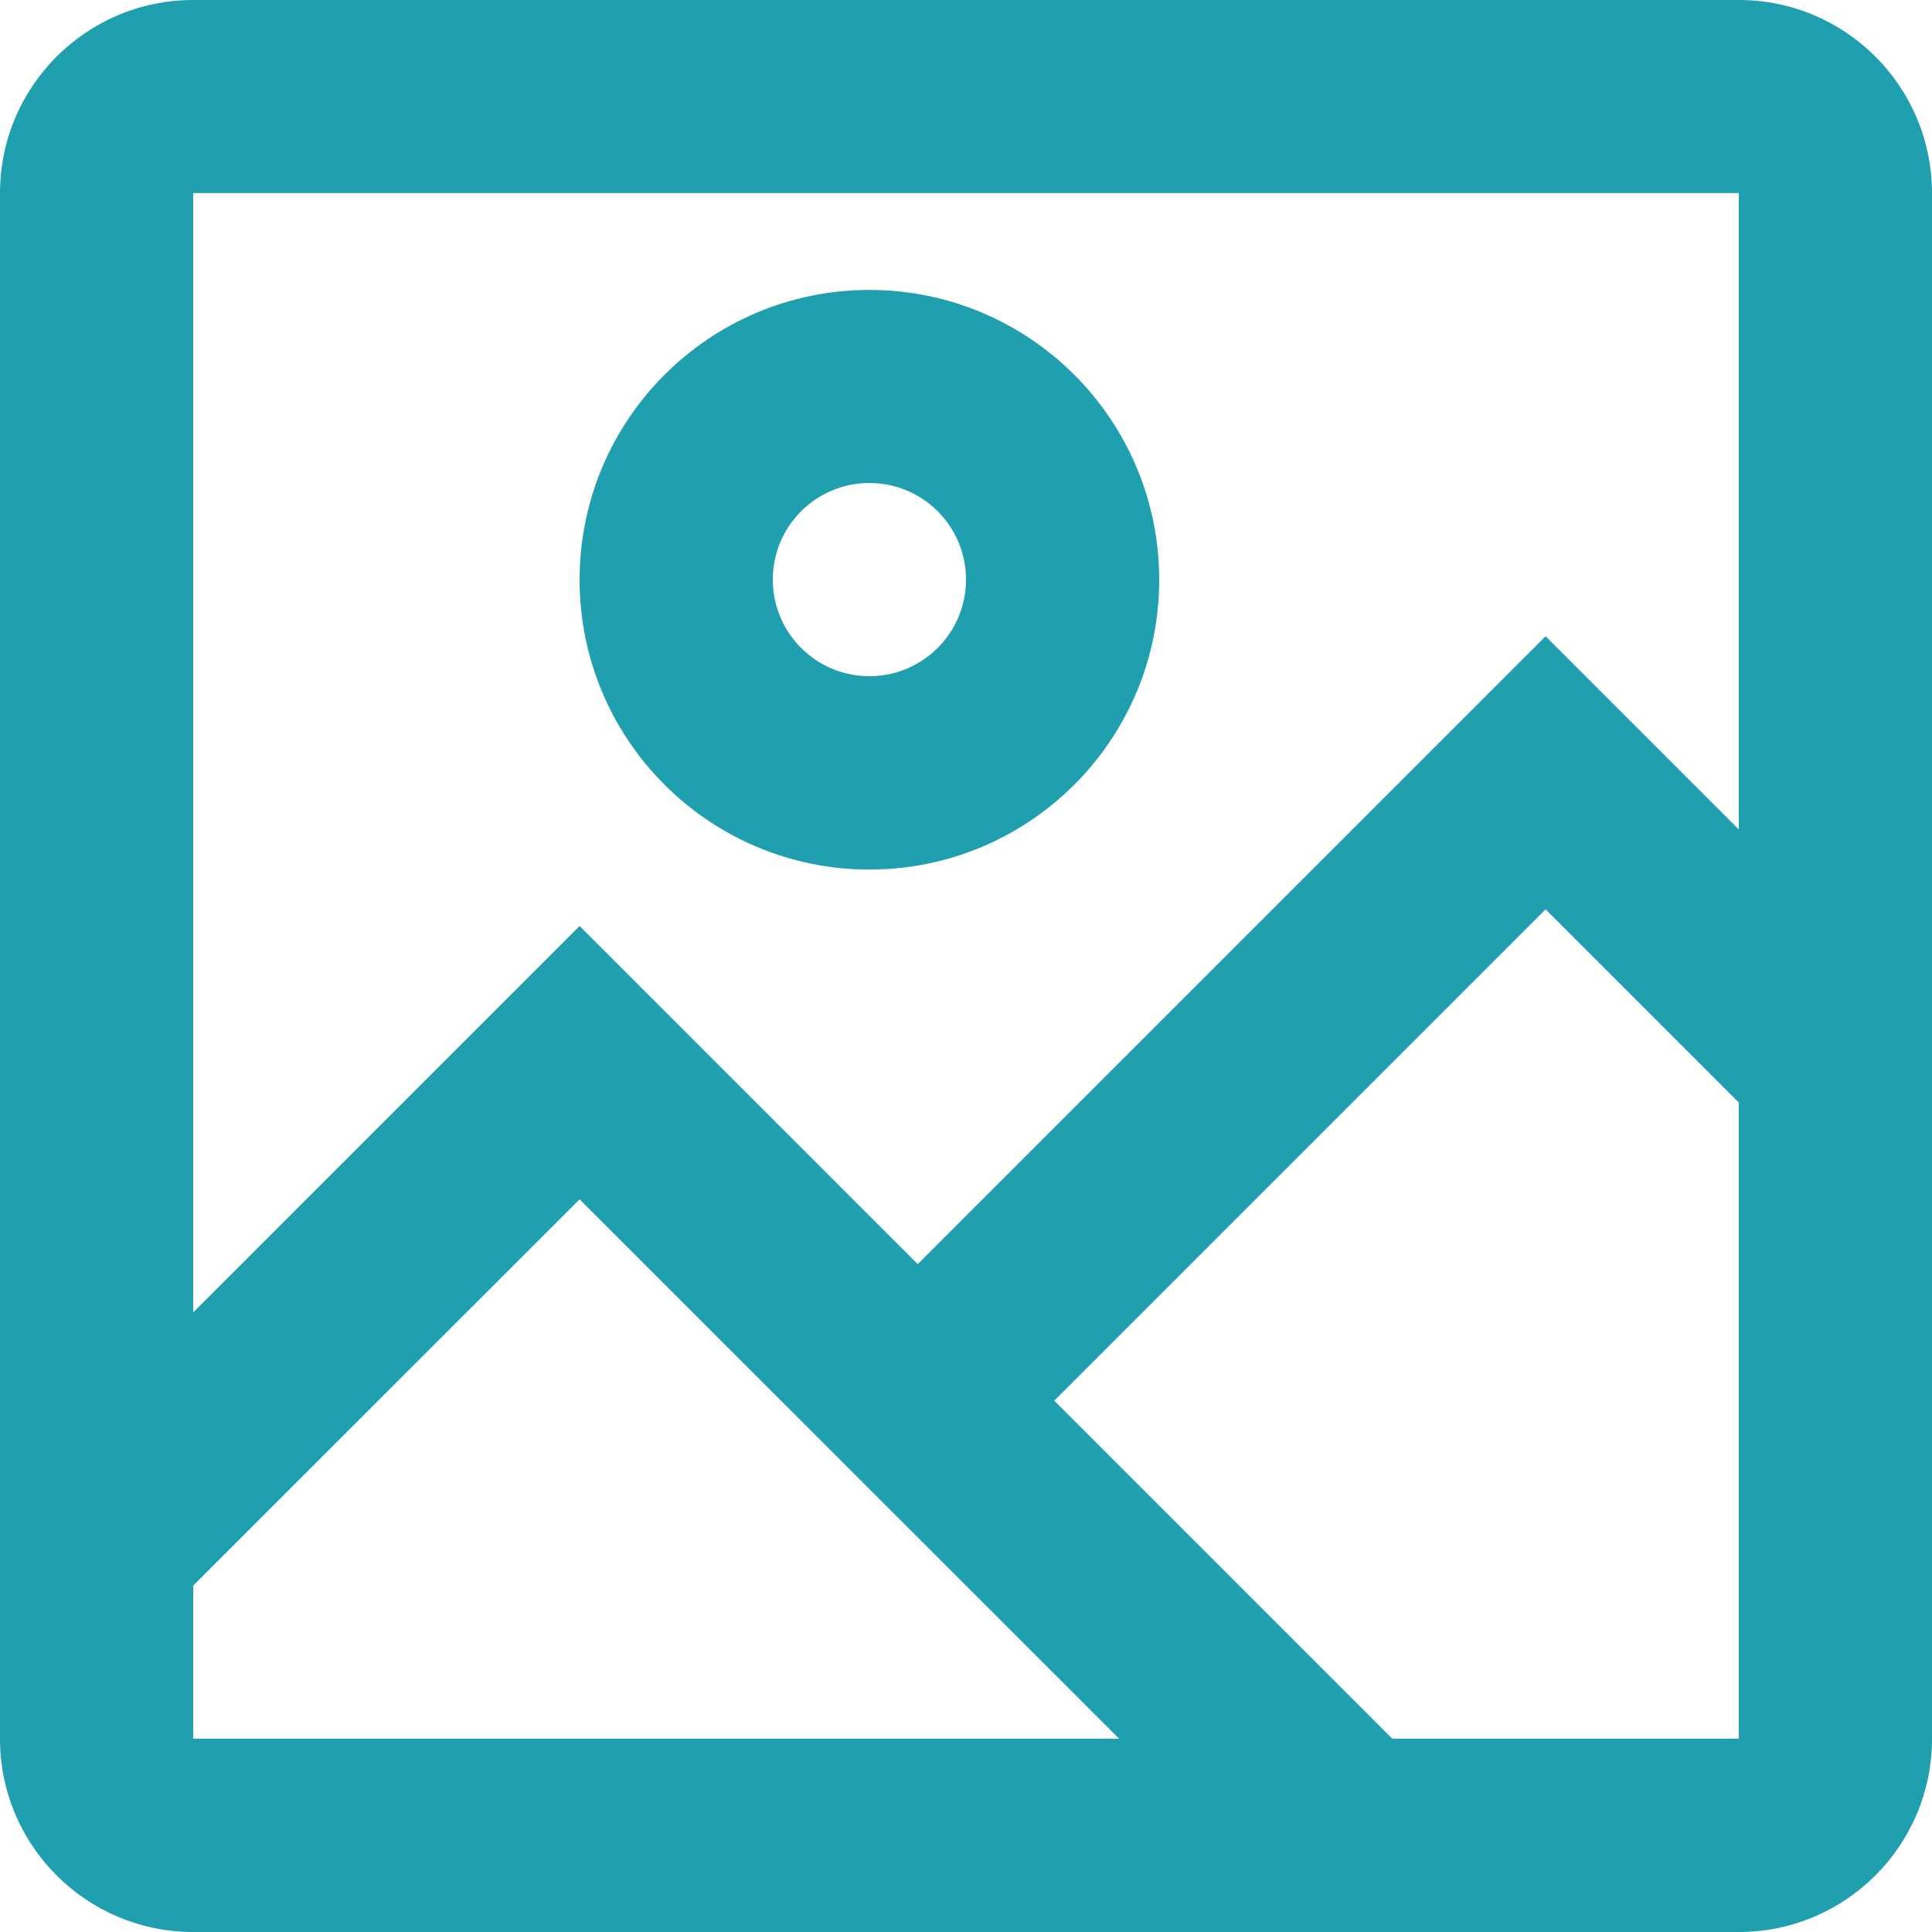
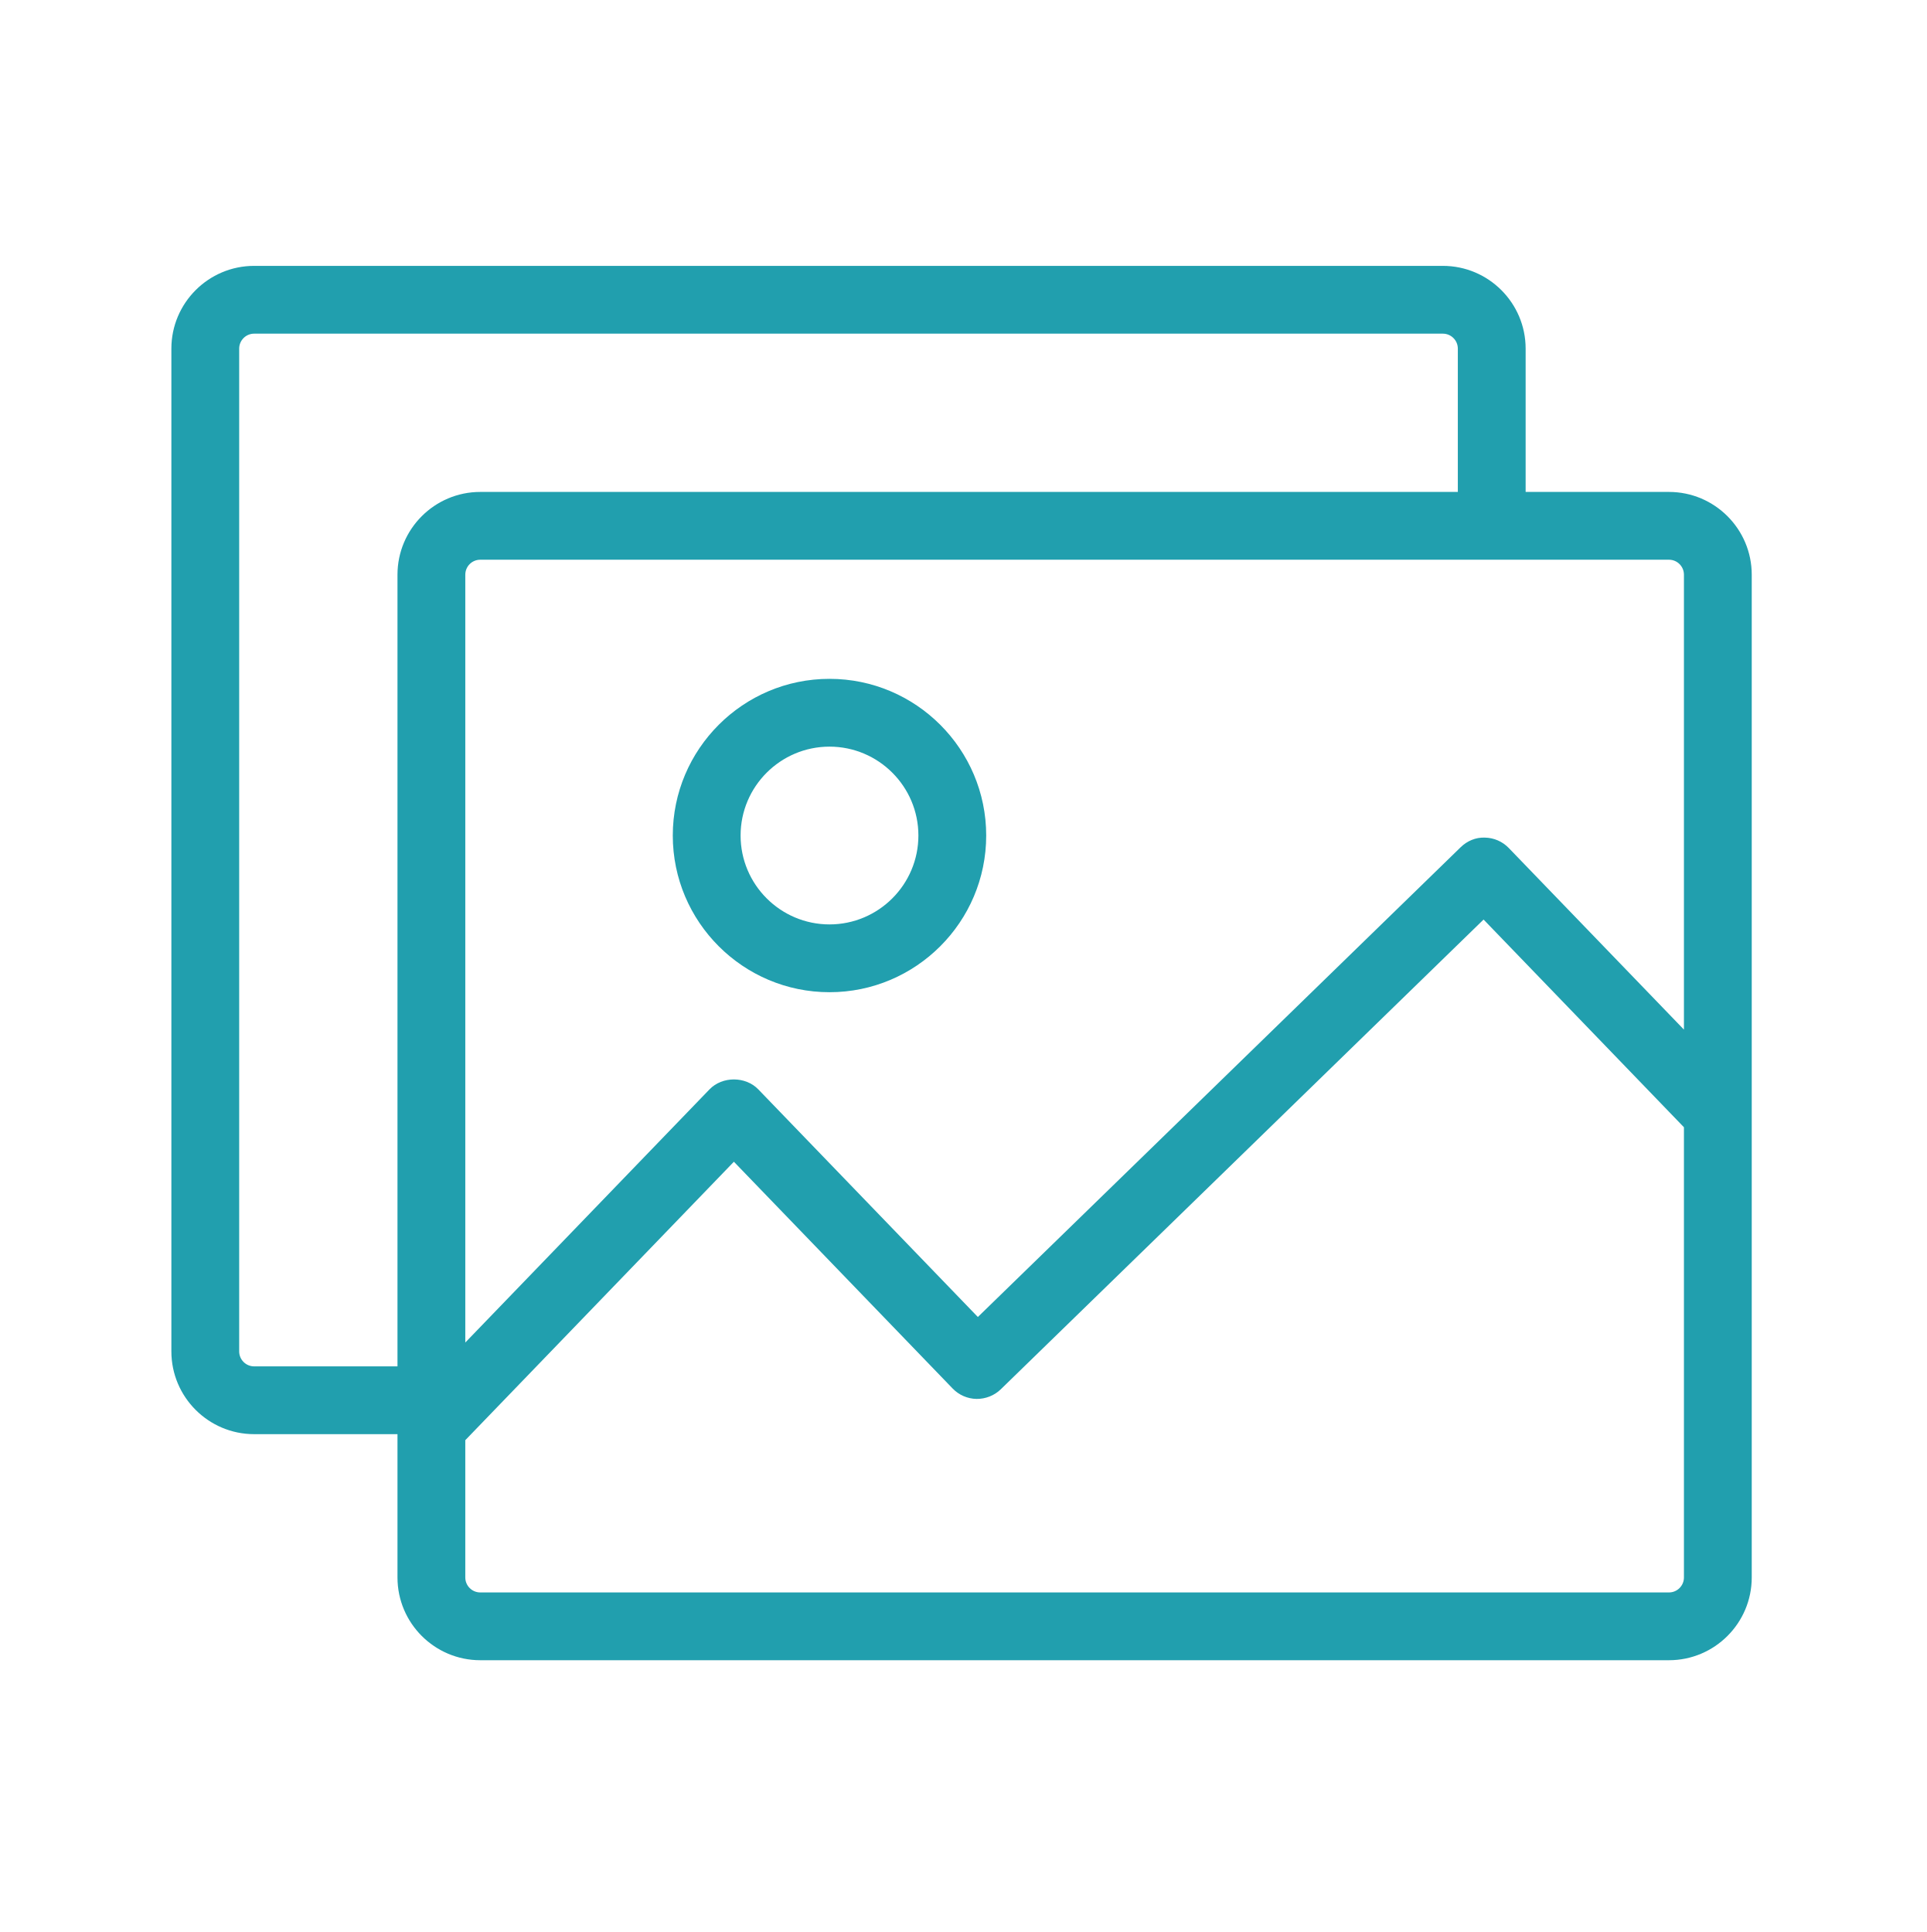
- <svg xmlns="http://www.w3.org/2000/svg" width="13" height="13" viewBox="0 0 13 13" fill="none">
-   <path fill-rule="evenodd" clip-rule="evenodd" d="M1.3 0H11.7C12.418 0 13 0.582 13 1.3V11.7C13 12.418 12.418 13 11.7 13H1.3C0.582 13 0 12.418 0 11.7V1.3C0 0.582 0.582 0 1.3 0ZM1.3 1.299V8.831L3.9 6.231L6.175 8.506L10.4 4.281L11.7 5.581V1.299H1.3ZM1.3 11.699V10.669L3.9 8.07L7.53 11.699H1.3ZM11.7 11.699H9.368L7.094 9.425L10.4 6.119L11.7 7.419V11.699ZM7.8 3.901C7.8 2.824 6.927 1.951 5.85 1.951C4.773 1.951 3.9 2.824 3.9 3.901C3.9 4.978 4.773 5.851 5.85 5.851C6.927 5.851 7.8 4.978 7.8 3.901ZM5.2 3.9C5.2 3.541 5.491 3.25 5.85 3.25C6.209 3.25 6.5 3.541 6.5 3.9C6.5 4.259 6.209 4.55 5.85 4.55C5.491 4.55 5.2 4.259 5.2 3.9Z" fill="#209FAE" />
+ <svg xmlns="http://www.w3.org/2000/svg" width="326" height="327" viewBox="0 0 326 327" fill="none">
+   <path d="M282.422 83.262H258.166V59.005C258.166 51.283 251.883 45 244.16 45H43.005C35.283 45 29 51.283 29 59.005V228.732C29 236.455 35.283 242.738 43.005 242.738H67.262V266.995C67.262 274.717 73.545 281 81.267 281H282.422C290.145 281 296.427 274.717 296.427 266.995V97.268C296.427 89.545 290.145 83.262 282.422 83.262ZM284.954 97.268V174.265L255.306 143.524C254.246 142.426 252.793 141.794 251.267 141.77C249.727 141.705 248.269 142.33 247.174 143.395L165.472 222.907L128.319 184.382C126.154 182.139 122.223 182.139 120.059 184.382L78.737 227.228V97.268C78.737 95.871 79.871 94.736 81.268 94.736H282.422C283.817 94.736 284.954 95.871 284.954 97.268ZM43.005 231.264C41.61 231.264 40.474 230.128 40.474 228.732V59.005C40.474 57.61 41.61 56.474 43.005 56.474H244.16C245.556 56.474 246.692 57.61 246.692 59.005V83.262H81.267C73.545 83.262 67.262 89.545 67.262 97.268V231.263H43.005V231.264ZM282.422 269.527H81.267C79.871 269.527 78.736 268.391 78.736 266.995V243.758L124.188 196.629L161.214 235.021C162.274 236.118 163.728 236.75 165.253 236.774C166.756 236.788 168.251 236.213 169.346 235.15L251.048 155.637L284.954 190.794V266.995C284.954 268.391 283.817 269.527 282.422 269.527Z" fill="#219FAE" />
+   <path d="M140.367 114.898C125.744 114.898 113.848 126.794 113.848 141.416C113.848 156.039 125.744 167.936 140.367 167.936C154.989 167.936 166.884 156.039 166.884 141.416C166.884 126.794 154.989 114.898 140.367 114.898ZM140.367 156.461C132.07 156.461 125.322 149.712 125.322 141.416C125.322 133.121 132.07 126.372 140.367 126.372C148.662 126.372 155.41 133.121 155.41 141.416C155.41 149.712 148.662 156.461 140.367 156.461Z" fill="#219FAE" />
</svg>
